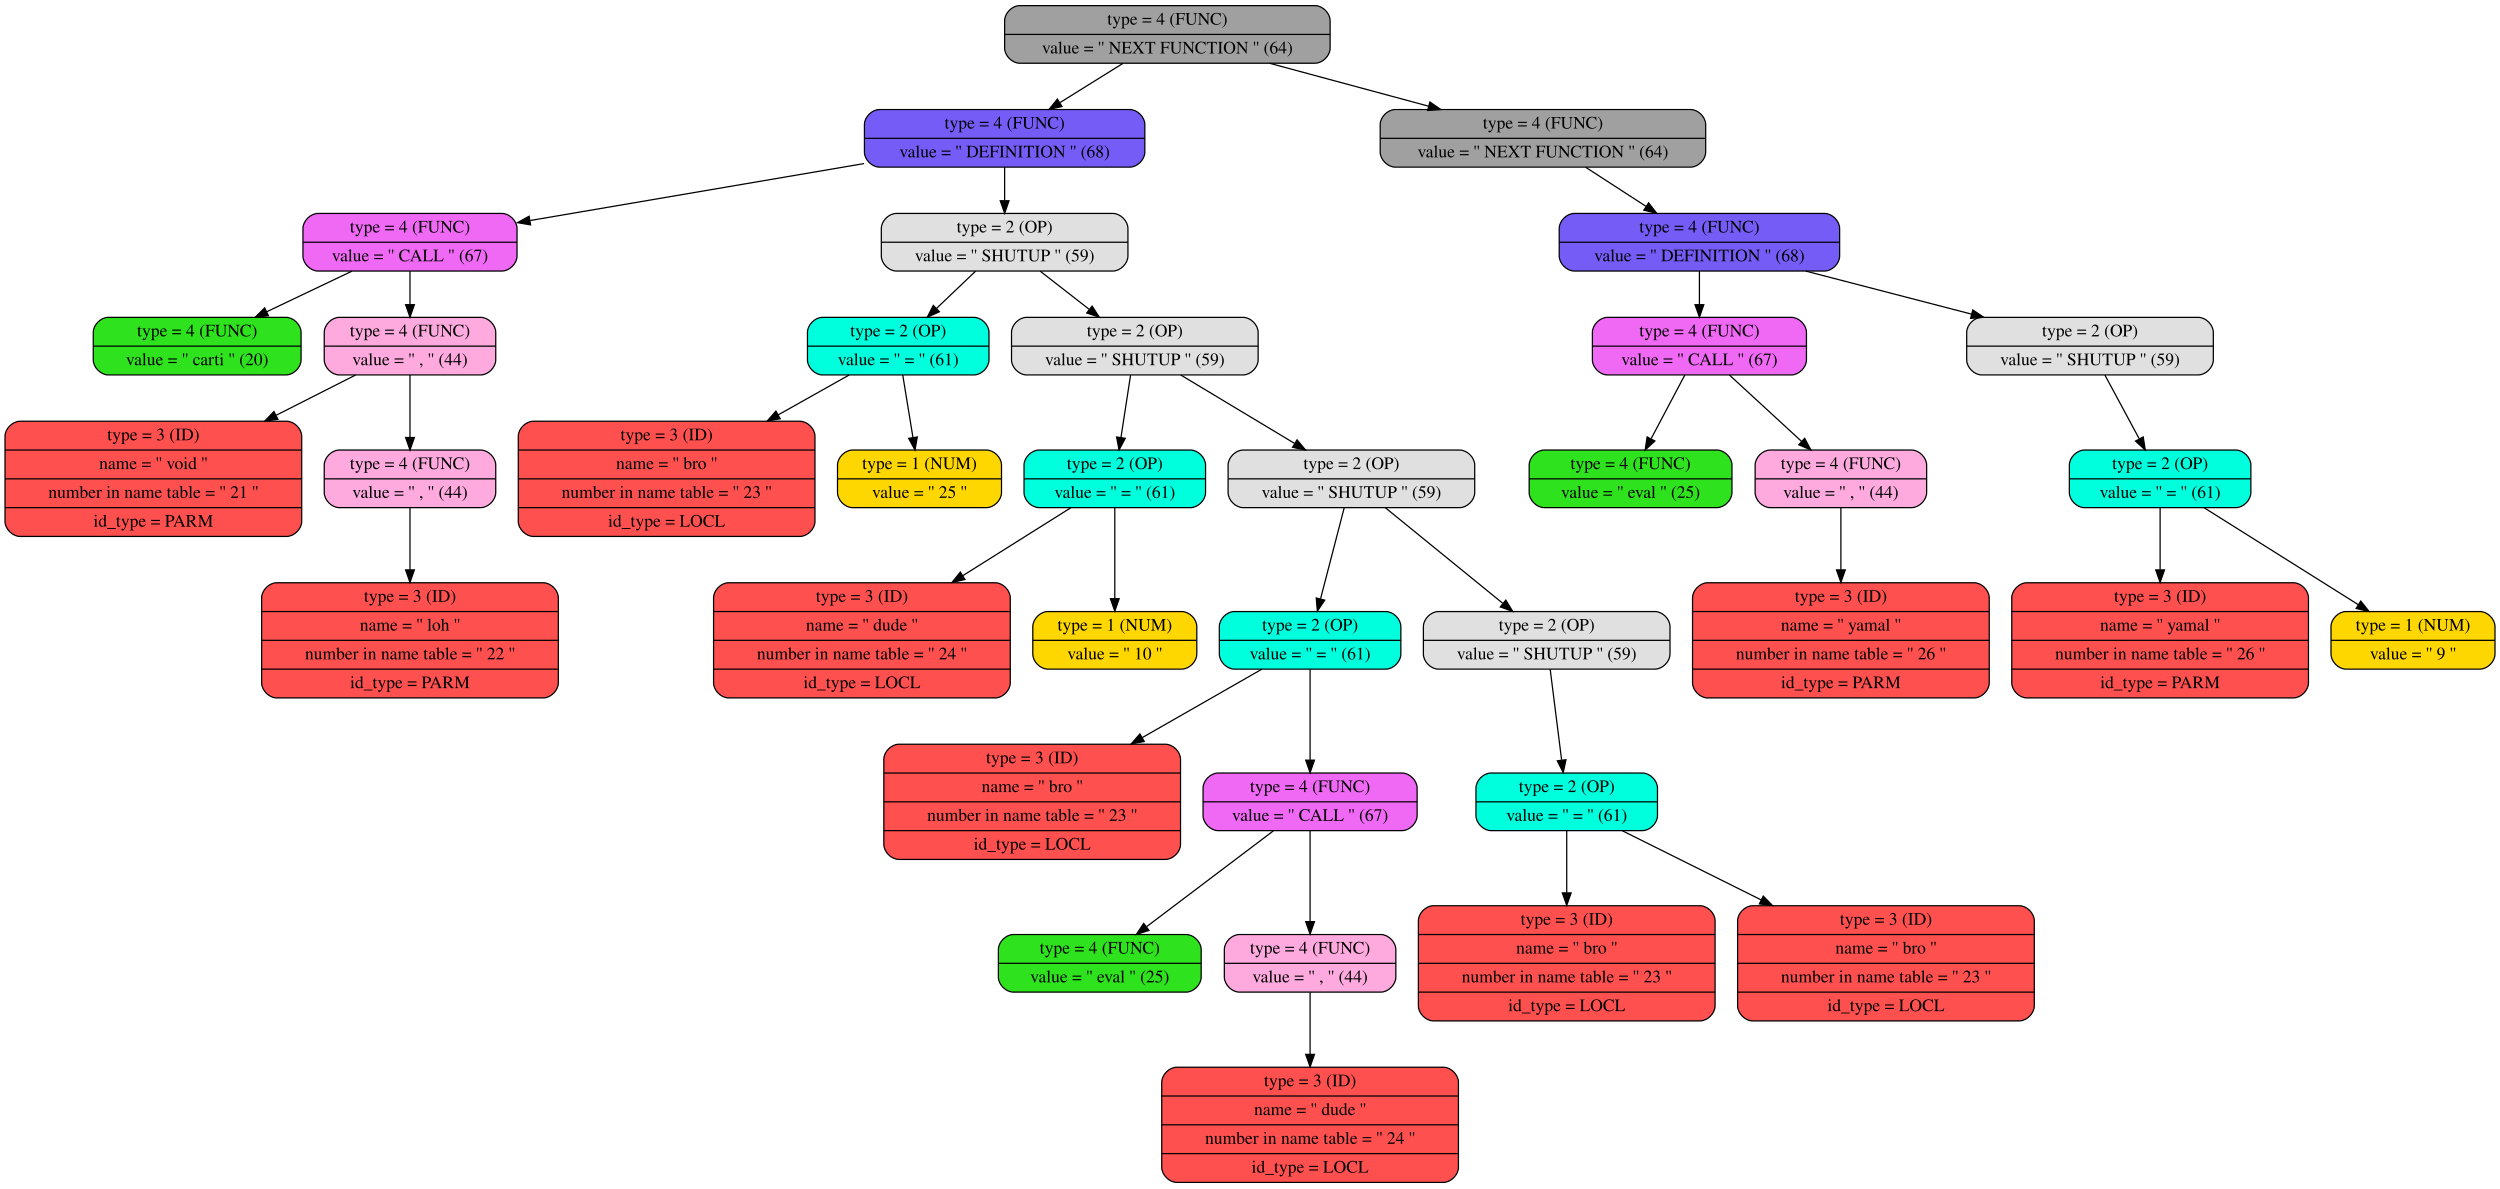
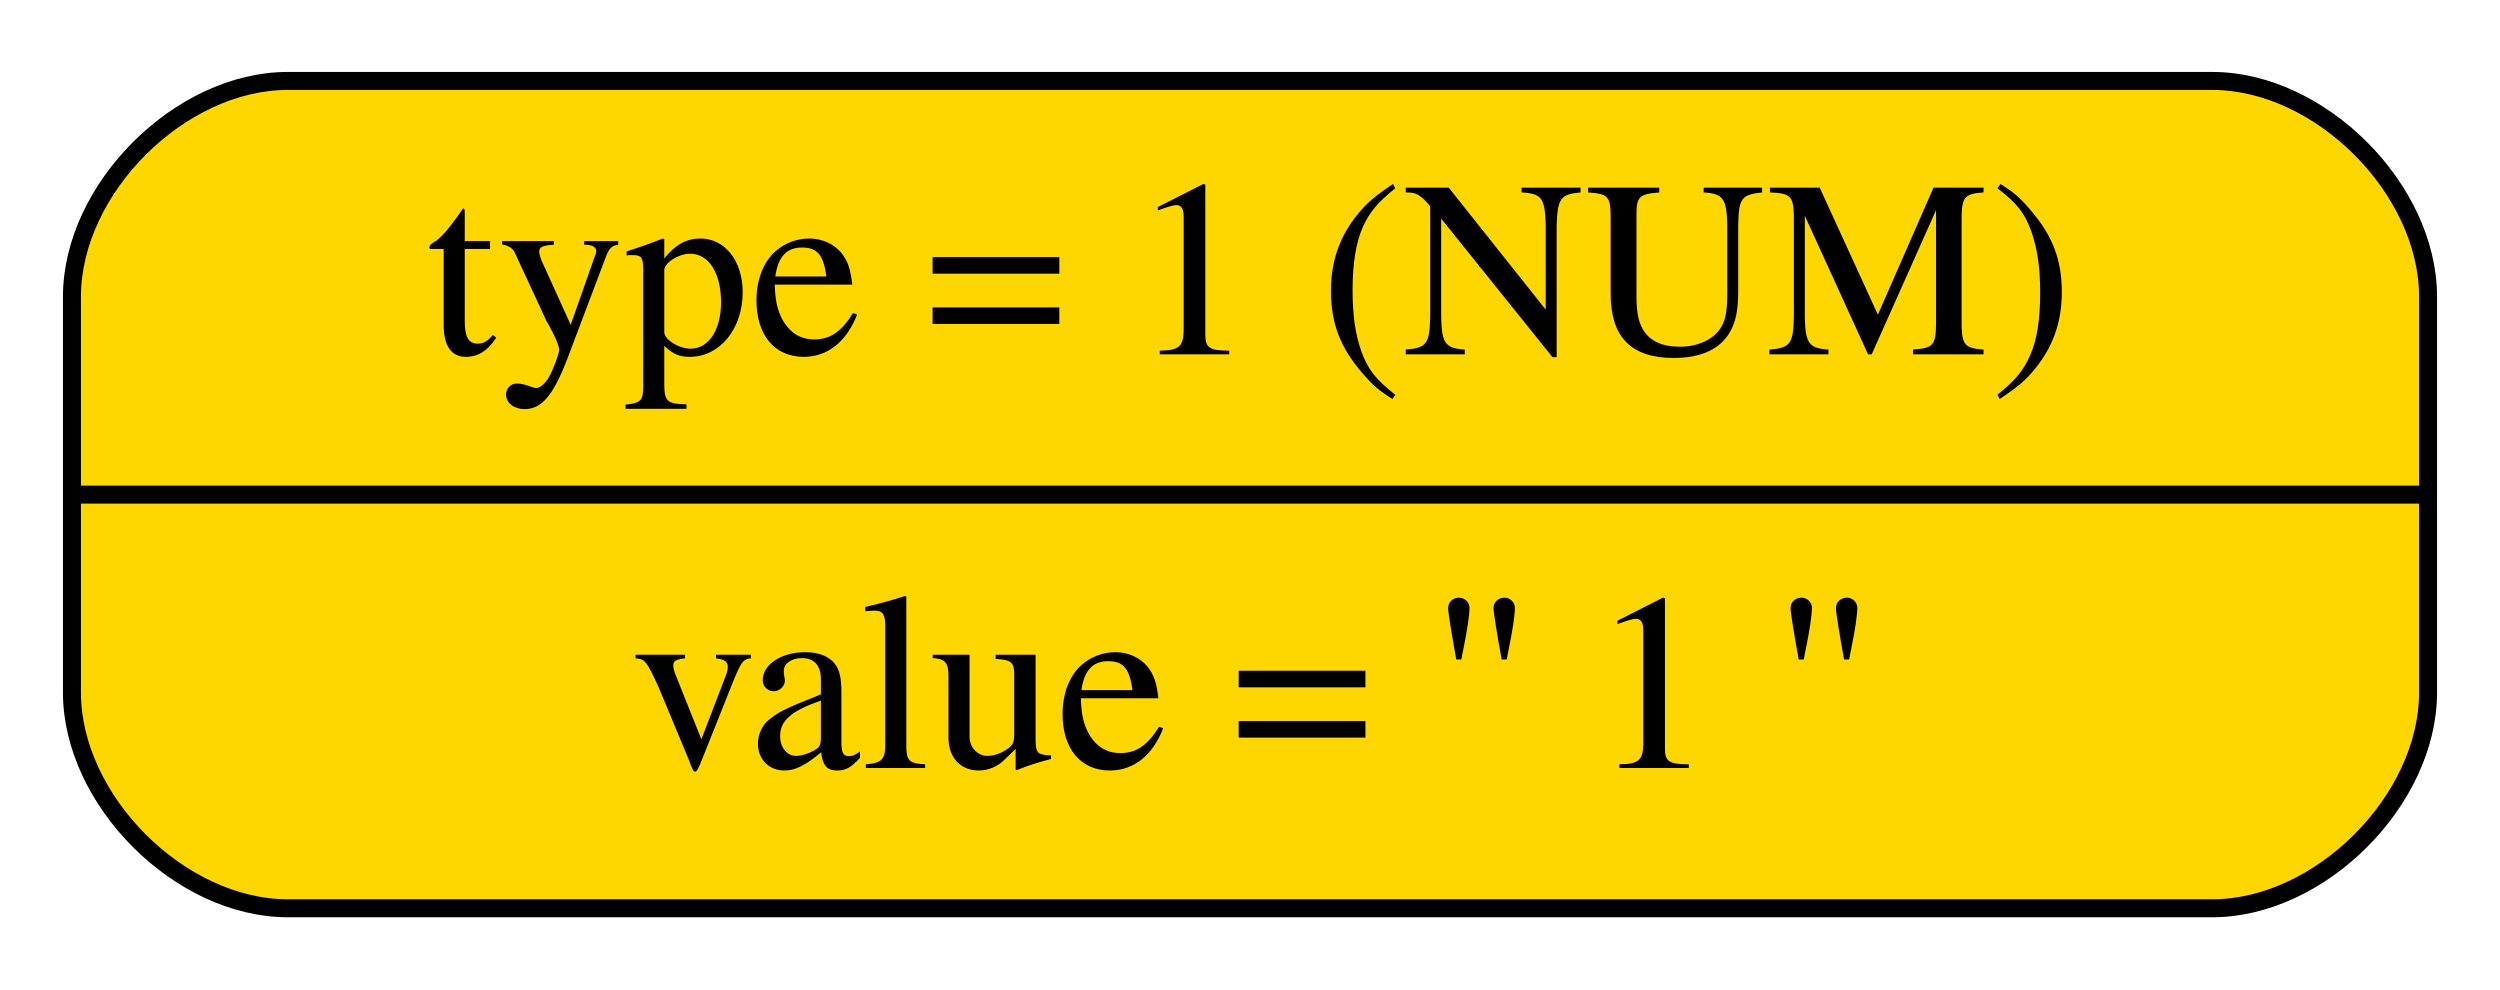
- <svg xmlns="http://www.w3.org/2000/svg" width="1997pt" height="949pt" viewBox="0.00 0.00 1997.00 949.00">
-   <g id="graph0" class="graph" transform="scale(1 1) rotate(0) translate(4 945)">
+ <svg xmlns="http://www.w3.org/2000/svg" width="139pt" height="55pt" viewBox="0.00 0.00 139.00 55.00">
+   <g id="graph0" class="graph" transform="scale(1 1) rotate(0) translate(4 51)">
    <g id="node1" class="node">
-       <path fill="#a0a0a0" stroke="black" d="M810.5,-894.5C810.5,-894.5 1046.5,-894.5 1046.5,-894.5 1052.5,-894.5 1058.5,-900.5 1058.5,-906.5 1058.5,-906.5 1058.5,-928.5 1058.5,-928.5 1058.5,-934.5 1052.5,-940.5 1046.5,-940.5 1046.5,-940.5 810.5,-940.5 810.5,-940.5 804.5,-940.5 798.5,-934.5 798.5,-928.5 798.5,-928.5 798.5,-906.5 798.5,-906.5 798.5,-900.5 804.5,-894.5 810.5,-894.5" />
-       <text text-anchor="middle" x="928.5" y="-925.3" font-family="Times,serif" font-size="14.00">type = 4 (FUNC)</text>
-       <polyline fill="none" stroke="black" points="798.5,-917.5 1058.5,-917.5 " />
-       <text text-anchor="middle" x="928.5" y="-902.3" font-family="Times,serif" font-size="14.00">value = '' NEXT FUNCTION '' (64)</text>
-     </g>
-     <g id="node2" class="node">
-       <path fill="#755cf7" stroke="black" d="M698.5,-811.5C698.5,-811.5 898.5,-811.5 898.5,-811.5 904.5,-811.5 910.5,-817.5 910.5,-823.5 910.5,-823.5 910.5,-845.5 910.5,-845.5 910.5,-851.5 904.5,-857.5 898.5,-857.5 898.5,-857.5 698.5,-857.5 698.5,-857.5 692.5,-857.5 686.5,-851.5 686.5,-845.5 686.5,-845.5 686.5,-823.5 686.5,-823.5 686.5,-817.5 692.5,-811.5 698.5,-811.5" />
-       <text text-anchor="middle" x="798.5" y="-842.3" font-family="Times,serif" font-size="14.00">type = 4 (FUNC)</text>
-       <polyline fill="none" stroke="black" points="686.5,-834.5 910.5,-834.5 " />
-       <text text-anchor="middle" x="798.5" y="-819.3" font-family="Times,serif" font-size="14.00">value = '' DEFINITION '' (68)</text>
-     </g>
-     <g id="edge1" class="edge">
-       <path fill="none" stroke="black" d="M892.98,-894.37C877.5,-884.72 859.19,-873.32 842.84,-863.13" />
-       <polygon fill="black" stroke="black" points="844.32,-859.92 833.98,-857.61 840.62,-865.87 844.32,-859.92" />
-     </g>
-     <g id="node3" class="node">
-       <path fill="#a0a0a0" stroke="black" d="M1110.5,-811.5C1110.5,-811.5 1346.5,-811.5 1346.5,-811.5 1352.5,-811.5 1358.5,-817.5 1358.5,-823.5 1358.5,-823.5 1358.5,-845.5 1358.5,-845.5 1358.5,-851.5 1352.5,-857.5 1346.5,-857.5 1346.5,-857.5 1110.5,-857.5 1110.5,-857.5 1104.5,-857.5 1098.5,-851.5 1098.5,-845.5 1098.5,-845.5 1098.5,-823.5 1098.5,-823.5 1098.5,-817.5 1104.5,-811.5 1110.5,-811.5" />
-       <text text-anchor="middle" x="1228.5" y="-842.3" font-family="Times,serif" font-size="14.00">type = 4 (FUNC)</text>
-       <polyline fill="none" stroke="black" points="1098.5,-834.5 1358.5,-834.5 " />
-       <text text-anchor="middle" x="1228.5" y="-819.3" font-family="Times,serif" font-size="14.00">value = '' NEXT FUNCTION '' (64)</text>
-     </g>
-     <g id="edge2" class="edge">
-       <path fill="none" stroke="black" d="M1010.08,-894.47C1049.35,-883.87 1096.59,-871.12 1137.07,-860.19" />
-       <polygon fill="black" stroke="black" points="1138.19,-863.51 1146.94,-857.52 1136.37,-856.75 1138.19,-863.51" />
-     </g>
-     <g id="node4" class="node">
-       <path fill="#f069f5" stroke="black" d="M250,-728.5C250,-728.5 397,-728.5 397,-728.5 403,-728.5 409,-734.5 409,-740.5 409,-740.5 409,-762.5 409,-762.5 409,-768.5 403,-774.5 397,-774.5 397,-774.5 250,-774.5 250,-774.5 244,-774.5 238,-768.5 238,-762.5 238,-762.5 238,-740.5 238,-740.5 238,-734.5 244,-728.5 250,-728.5" />
-       <text text-anchor="middle" x="323.5" y="-759.3" font-family="Times,serif" font-size="14.00">type = 4 (FUNC)</text>
-       <polyline fill="none" stroke="black" points="238,-751.5 409,-751.5 " />
-       <text text-anchor="middle" x="323.5" y="-736.3" font-family="Times,serif" font-size="14.00">value = '' CALL '' (67)</text>
-     </g>
-     <g id="edge3" class="edge">
-       <path fill="none" stroke="black" d="M686.23,-814.36C605.11,-800.52 496.69,-782.03 419.57,-768.88" />
-       <polygon fill="black" stroke="black" points="419.82,-765.37 409.37,-767.14 418.64,-772.28 419.82,-765.37" />
-     </g>
-     <g id="node5" class="node">
-       <path fill="#e0e0e0" stroke="black" d="M712,-728.5C712,-728.5 885,-728.5 885,-728.5 891,-728.5 897,-734.5 897,-740.5 897,-740.5 897,-762.5 897,-762.5 897,-768.5 891,-774.5 885,-774.5 885,-774.5 712,-774.5 712,-774.5 706,-774.5 700,-768.5 700,-762.5 700,-762.5 700,-740.5 700,-740.5 700,-734.5 706,-728.5 712,-728.5" />
-       <text text-anchor="middle" x="798.5" y="-759.3" font-family="Times,serif" font-size="14.00">type = 2 (OP)</text>
-       <polyline fill="none" stroke="black" points="700,-751.5 897,-751.5 " />
-       <text text-anchor="middle" x="798.5" y="-736.3" font-family="Times,serif" font-size="14.00">value = '' SHUTUP '' (59)</text>
-     </g>
-     <g id="edge4" class="edge">
-       <path fill="none" stroke="black" d="M798.5,-811.37C798.5,-803.15 798.5,-793.66 798.5,-784.73" />
-       <polygon fill="black" stroke="black" points="802,-784.61 798.5,-774.61 795,-784.61 802,-784.61" />
-     </g>
-     <g id="node29" class="node">
-       <path fill="#755cf7" stroke="black" d="M1253.5,-728.5C1253.5,-728.5 1453.5,-728.5 1453.5,-728.5 1459.5,-728.5 1465.5,-734.5 1465.5,-740.5 1465.5,-740.5 1465.5,-762.5 1465.5,-762.5 1465.5,-768.5 1459.5,-774.5 1453.5,-774.5 1453.5,-774.5 1253.5,-774.5 1253.5,-774.5 1247.5,-774.5 1241.5,-768.5 1241.5,-762.5 1241.5,-762.5 1241.5,-740.5 1241.5,-740.5 1241.5,-734.5 1247.5,-728.5 1253.5,-728.5" />
-       <text text-anchor="middle" x="1353.5" y="-759.3" font-family="Times,serif" font-size="14.00">type = 4 (FUNC)</text>
-       <polyline fill="none" stroke="black" points="1241.5,-751.5 1465.5,-751.5 " />
-       <text text-anchor="middle" x="1353.5" y="-736.3" font-family="Times,serif" font-size="14.00">value = '' DEFINITION '' (68)</text>
-     </g>
-     <g id="edge28" class="edge">
-       <path fill="none" stroke="black" d="M1262.66,-811.37C1277.54,-801.72 1295.14,-790.32 1310.87,-780.13" />
-       <polygon fill="black" stroke="black" points="1312.9,-782.98 1319.38,-774.61 1309.09,-777.11 1312.9,-782.98" />
-     </g>
-     <g id="node6" class="node">
-       <path fill="#2ee31e" stroke="black" d="M82.5,-645.5C82.5,-645.5 224.5,-645.5 224.5,-645.5 230.5,-645.5 236.5,-651.5 236.5,-657.5 236.5,-657.5 236.5,-679.5 236.5,-679.5 236.5,-685.5 230.5,-691.5 224.5,-691.5 224.5,-691.5 82.5,-691.5 82.5,-691.5 76.5,-691.5 70.5,-685.5 70.5,-679.5 70.5,-679.5 70.5,-657.5 70.5,-657.5 70.5,-651.5 76.5,-645.5 82.5,-645.5" />
-       <text text-anchor="middle" x="153.5" y="-676.3" font-family="Times,serif" font-size="14.00">type = 4 (FUNC)</text>
-       <polyline fill="none" stroke="black" points="70.5,-668.5 236.5,-668.5 " />
-       <text text-anchor="middle" x="153.5" y="-653.3" font-family="Times,serif" font-size="14.00">value = '' carti '' (20)</text>
-     </g>
-     <g id="edge5" class="edge">
-       <path fill="none" stroke="black" d="M277.05,-728.37C256.06,-718.37 231.09,-706.47 209.11,-696" />
-       <polygon fill="black" stroke="black" points="210.43,-692.75 199.9,-691.61 207.42,-699.07 210.43,-692.75" />
-     </g>
-     <g id="node7" class="node">
-       <path fill="#feaadf" stroke="black" d="M267,-645.5C267,-645.5 380,-645.5 380,-645.5 386,-645.5 392,-651.5 392,-657.5 392,-657.5 392,-679.5 392,-679.5 392,-685.5 386,-691.5 380,-691.5 380,-691.5 267,-691.5 267,-691.5 261,-691.5 255,-685.5 255,-679.5 255,-679.5 255,-657.5 255,-657.5 255,-651.5 261,-645.5 267,-645.5" />
-       <text text-anchor="middle" x="323.5" y="-676.3" font-family="Times,serif" font-size="14.00">type = 4 (FUNC)</text>
-       <polyline fill="none" stroke="black" points="255,-668.5 392,-668.5 " />
-       <text text-anchor="middle" x="323.5" y="-653.3" font-family="Times,serif" font-size="14.00">value = '' , '' (44)</text>
-     </g>
-     <g id="edge6" class="edge">
-       <path fill="none" stroke="black" d="M323.5,-728.37C323.5,-720.15 323.5,-710.66 323.5,-701.73" />
-       <polygon fill="black" stroke="black" points="327,-701.61 323.5,-691.61 320,-701.61 327,-701.61" />
-     </g>
-     <g id="node11" class="node">
-       <path fill="#00ffdd" stroke="black" d="M653,-645.5C653,-645.5 774,-645.5 774,-645.5 780,-645.5 786,-651.5 786,-657.5 786,-657.5 786,-679.5 786,-679.5 786,-685.5 780,-691.5 774,-691.5 774,-691.5 653,-691.5 653,-691.5 647,-691.5 641,-685.5 641,-679.5 641,-679.5 641,-657.5 641,-657.5 641,-651.5 647,-645.5 653,-645.5" />
-       <text text-anchor="middle" x="713.5" y="-676.3" font-family="Times,serif" font-size="14.00">type = 2 (OP)</text>
-       <polyline fill="none" stroke="black" points="641,-668.5 786,-668.5 " />
-       <text text-anchor="middle" x="713.5" y="-653.3" font-family="Times,serif" font-size="14.00">value = '' = '' (61)</text>
-     </g>
-     <g id="edge10" class="edge">
-       <path fill="none" stroke="black" d="M775.27,-728.37C765.62,-719.17 754.29,-708.37 743.98,-698.55" />
-       <polygon fill="black" stroke="black" points="746.35,-695.97 736.7,-691.61 741.52,-701.04 746.35,-695.97" />
-     </g>
-     <g id="node12" class="node">
-       <path fill="#e0e0e0" stroke="black" d="M816,-645.5C816,-645.5 989,-645.5 989,-645.5 995,-645.5 1001,-651.5 1001,-657.5 1001,-657.5 1001,-679.5 1001,-679.5 1001,-685.5 995,-691.5 989,-691.5 989,-691.5 816,-691.5 816,-691.5 810,-691.5 804,-685.5 804,-679.5 804,-679.5 804,-657.5 804,-657.5 804,-651.5 810,-645.5 816,-645.5" />
-       <text text-anchor="middle" x="902.5" y="-676.3" font-family="Times,serif" font-size="14.00">type = 2 (OP)</text>
-       <polyline fill="none" stroke="black" points="804,-668.5 1001,-668.5 " />
-       <text text-anchor="middle" x="902.5" y="-653.3" font-family="Times,serif" font-size="14.00">value = '' SHUTUP '' (59)</text>
-     </g>
-     <g id="edge11" class="edge">
-       <path fill="none" stroke="black" d="M826.92,-728.37C838.96,-718.99 853.13,-707.95 865.94,-697.98" />
-       <polygon fill="black" stroke="black" points="868.38,-700.51 874.12,-691.61 864.08,-694.99 868.38,-700.51" />
-     </g>
-     <g id="node8" class="node">
-       <path fill="#ff5050" stroke="black" d="M12,-516.5C12,-516.5 225,-516.5 225,-516.5 231,-516.5 237,-522.5 237,-528.5 237,-528.5 237,-596.5 237,-596.5 237,-602.5 231,-608.5 225,-608.5 225,-608.5 12,-608.5 12,-608.5 6,-608.5 0,-602.5 0,-596.5 0,-596.5 0,-528.5 0,-528.5 0,-522.5 6,-516.5 12,-516.5" />
-       <text text-anchor="middle" x="118.5" y="-593.3" font-family="Times,serif" font-size="14.00">type = 3 (ID)</text>
-       <polyline fill="none" stroke="black" points="0,-585.5 237,-585.5 " />
-       <text text-anchor="middle" x="118.5" y="-570.3" font-family="Times,serif" font-size="14.00">name = '' void ''</text>
-       <polyline fill="none" stroke="black" points="0,-562.5 237,-562.5 " />
-       <text text-anchor="middle" x="118.5" y="-547.3" font-family="Times,serif" font-size="14.00">number in name table = '' 21 ''</text>
-       <polyline fill="none" stroke="black" points="0,-539.5 237,-539.5 " />
-       <text text-anchor="middle" x="118.5" y="-524.3" font-family="Times,serif" font-size="14.00">id_type = PARM</text>
-     </g>
-     <g id="edge7" class="edge">
-       <path fill="none" stroke="black" d="M280.02,-645.44C261.43,-636.01 238.91,-624.58 216.65,-613.3" />
-       <polygon fill="black" stroke="black" points="217.99,-610.05 207.48,-608.64 214.82,-616.29 217.99,-610.05" />
-     </g>
-     <g id="node9" class="node">
-       <path fill="#feaadf" stroke="black" d="M267,-539.5C267,-539.5 380,-539.5 380,-539.5 386,-539.5 392,-545.5 392,-551.5 392,-551.5 392,-573.5 392,-573.5 392,-579.5 386,-585.5 380,-585.5 380,-585.5 267,-585.5 267,-585.5 261,-585.5 255,-579.5 255,-573.5 255,-573.5 255,-551.5 255,-551.5 255,-545.5 261,-539.5 267,-539.5" />
-       <text text-anchor="middle" x="323.5" y="-570.3" font-family="Times,serif" font-size="14.00">type = 4 (FUNC)</text>
-       <polyline fill="none" stroke="black" points="255,-562.5 392,-562.5 " />
-       <text text-anchor="middle" x="323.5" y="-547.3" font-family="Times,serif" font-size="14.00">value = '' , '' (44)</text>
-     </g>
-     <g id="edge8" class="edge">
-       <path fill="none" stroke="black" d="M323.5,-645.44C323.5,-630.97 323.5,-611.79 323.5,-595.63" />
-       <polygon fill="black" stroke="black" points="327,-595.52 323.5,-585.52 320,-595.52 327,-595.52" />
-     </g>
-     <g id="node10" class="node">
-       <path fill="#ff5050" stroke="black" d="M217,-387.5C217,-387.5 430,-387.5 430,-387.5 436,-387.5 442,-393.5 442,-399.5 442,-399.5 442,-467.5 442,-467.5 442,-473.5 436,-479.5 430,-479.5 430,-479.5 217,-479.5 217,-479.5 211,-479.5 205,-473.5 205,-467.5 205,-467.5 205,-399.5 205,-399.5 205,-393.5 211,-387.5 217,-387.5" />
-       <text text-anchor="middle" x="323.5" y="-464.3" font-family="Times,serif" font-size="14.00">type = 3 (ID)</text>
-       <polyline fill="none" stroke="black" points="205,-456.5 442,-456.5 " />
-       <text text-anchor="middle" x="323.5" y="-441.3" font-family="Times,serif" font-size="14.00">name = '' loh ''</text>
-       <polyline fill="none" stroke="black" points="205,-433.5 442,-433.5 " />
-       <text text-anchor="middle" x="323.5" y="-418.3" font-family="Times,serif" font-size="14.00">number in name table = '' 22 ''</text>
-       <polyline fill="none" stroke="black" points="205,-410.5 442,-410.5 " />
-       <text text-anchor="middle" x="323.5" y="-395.3" font-family="Times,serif" font-size="14.00">id_type = PARM</text>
-     </g>
-     <g id="edge9" class="edge">
-       <path fill="none" stroke="black" d="M323.5,-539.38C323.5,-525.66 323.5,-507.37 323.5,-489.91" />
-       <polygon fill="black" stroke="black" points="327,-489.76 323.5,-479.76 320,-489.76 327,-489.76" />
-     </g>
-     <g id="node13" class="node">
-       <path fill="#ff5050" stroke="black" d="M422,-516.5C422,-516.5 635,-516.5 635,-516.5 641,-516.5 647,-522.5 647,-528.5 647,-528.5 647,-596.5 647,-596.5 647,-602.5 641,-608.5 635,-608.5 635,-608.5 422,-608.5 422,-608.5 416,-608.5 410,-602.5 410,-596.5 410,-596.5 410,-528.5 410,-528.5 410,-522.5 416,-516.5 422,-516.5" />
-       <text text-anchor="middle" x="528.5" y="-593.3" font-family="Times,serif" font-size="14.00">type = 3 (ID)</text>
-       <polyline fill="none" stroke="black" points="410,-585.5 647,-585.5 " />
-       <text text-anchor="middle" x="528.5" y="-570.3" font-family="Times,serif" font-size="14.00">name = '' bro ''</text>
-       <polyline fill="none" stroke="black" points="410,-562.5 647,-562.5 " />
-       <text text-anchor="middle" x="528.5" y="-547.3" font-family="Times,serif" font-size="14.00">number in name table = '' 23 ''</text>
-       <polyline fill="none" stroke="black" points="410,-539.5 647,-539.5 " />
-       <text text-anchor="middle" x="528.5" y="-524.3" font-family="Times,serif" font-size="14.00">id_type = LOCL</text>
-     </g>
-     <g id="edge12" class="edge">
-       <path fill="none" stroke="black" d="M674.27,-645.44C657.64,-636.1 637.52,-624.79 617.61,-613.6" />
-       <polygon fill="black" stroke="black" points="619.24,-610.49 608.8,-608.64 615.8,-616.59 619.24,-610.49" />
-     </g>
-     <g id="node14" class="node">
-       <path fill="#ffd700" stroke="black" d="M677,-539.5C677,-539.5 784,-539.5 784,-539.5 790,-539.5 796,-545.5 796,-551.5 796,-551.5 796,-573.5 796,-573.5 796,-579.5 790,-585.5 784,-585.5 784,-585.5 677,-585.5 677,-585.5 671,-585.5 665,-579.5 665,-573.5 665,-573.5 665,-551.5 665,-551.5 665,-545.5 671,-539.5 677,-539.5" />
-       <text text-anchor="middle" x="730.5" y="-570.3" font-family="Times,serif" font-size="14.00">type = 1 (NUM)</text>
-       <polyline fill="none" stroke="black" points="665,-562.5 796,-562.5 " />
-       <text text-anchor="middle" x="730.5" y="-547.3" font-family="Times,serif" font-size="14.00">value = '' 25 ''</text>
-     </g>
-     <g id="edge13" class="edge">
-       <path fill="none" stroke="black" d="M717.11,-645.44C719.47,-630.97 722.61,-611.79 725.25,-595.63" />
-       <polygon fill="black" stroke="black" points="728.74,-595.96 726.9,-585.52 721.83,-594.83 728.74,-595.96" />
-     </g>
-     <g id="node15" class="node">
-       <path fill="#00ffdd" stroke="black" d="M826,-539.5C826,-539.5 947,-539.5 947,-539.5 953,-539.5 959,-545.5 959,-551.5 959,-551.5 959,-573.5 959,-573.5 959,-579.5 953,-585.5 947,-585.5 947,-585.5 826,-585.5 826,-585.5 820,-585.5 814,-579.5 814,-573.5 814,-573.5 814,-551.5 814,-551.5 814,-545.5 820,-539.5 826,-539.5" />
-       <text text-anchor="middle" x="886.5" y="-570.3" font-family="Times,serif" font-size="14.00">type = 2 (OP)</text>
-       <polyline fill="none" stroke="black" points="814,-562.5 959,-562.5 " />
-       <text text-anchor="middle" x="886.5" y="-547.3" font-family="Times,serif" font-size="14.00">value = '' = '' (61)</text>
-     </g>
-     <g id="edge14" class="edge">
-       <path fill="none" stroke="black" d="M899.11,-645.44C896.88,-630.97 893.93,-611.79 891.44,-595.63" />
-       <polygon fill="black" stroke="black" points="894.87,-594.88 889.89,-585.52 887.95,-595.94 894.87,-594.88" />
-     </g>
-     <g id="node16" class="node">
-       <path fill="#e0e0e0" stroke="black" d="M989,-539.5C989,-539.5 1162,-539.5 1162,-539.5 1168,-539.5 1174,-545.5 1174,-551.5 1174,-551.5 1174,-573.5 1174,-573.5 1174,-579.5 1168,-585.5 1162,-585.5 1162,-585.5 989,-585.5 989,-585.5 983,-585.5 977,-579.5 977,-573.5 977,-573.5 977,-551.5 977,-551.5 977,-545.5 983,-539.5 989,-539.5" />
-       <text text-anchor="middle" x="1075.5" y="-570.3" font-family="Times,serif" font-size="14.00">type = 2 (OP)</text>
-       <polyline fill="none" stroke="black" points="977,-562.5 1174,-562.5 " />
-       <text text-anchor="middle" x="1075.5" y="-547.3" font-family="Times,serif" font-size="14.00">value = '' SHUTUP '' (59)</text>
-     </g>
-     <g id="edge15" class="edge">
-       <path fill="none" stroke="black" d="M939.19,-645.44C965.68,-629.52 1001.63,-607.91 1029.96,-590.88" />
-       <polygon fill="black" stroke="black" points="1032.1,-593.68 1038.86,-585.52 1028.49,-587.68 1032.1,-593.68" />
-     </g>
-     <g id="node17" class="node">
-       <path fill="#ff5050" stroke="black" d="M578,-387.5C578,-387.5 791,-387.5 791,-387.5 797,-387.5 803,-393.5 803,-399.5 803,-399.5 803,-467.5 803,-467.5 803,-473.5 797,-479.5 791,-479.5 791,-479.5 578,-479.5 578,-479.5 572,-479.5 566,-473.5 566,-467.5 566,-467.5 566,-399.5 566,-399.5 566,-393.5 572,-387.5 578,-387.5" />
-       <text text-anchor="middle" x="684.5" y="-464.3" font-family="Times,serif" font-size="14.00">type = 3 (ID)</text>
-       <polyline fill="none" stroke="black" points="566,-456.5 803,-456.5 " />
-       <text text-anchor="middle" x="684.5" y="-441.3" font-family="Times,serif" font-size="14.00">name = '' dude ''</text>
-       <polyline fill="none" stroke="black" points="566,-433.5 803,-433.5 " />
-       <text text-anchor="middle" x="684.5" y="-418.3" font-family="Times,serif" font-size="14.00">number in name table = '' 24 ''</text>
-       <polyline fill="none" stroke="black" points="566,-410.5 803,-410.5 " />
-       <text text-anchor="middle" x="684.5" y="-395.3" font-family="Times,serif" font-size="14.00">id_type = LOCL</text>
-     </g>
-     <g id="edge16" class="edge">
-       <path fill="none" stroke="black" d="M851.31,-539.38C827.55,-524.44 795.17,-504.08 765.27,-485.28" />
-       <polygon fill="black" stroke="black" points="766.82,-482.12 756.49,-479.76 763.09,-488.05 766.82,-482.12" />
-     </g>
-     <g id="node18" class="node">
-       <path fill="#ffd700" stroke="black" d="M833,-410.5C833,-410.5 940,-410.5 940,-410.5 946,-410.5 952,-416.5 952,-422.5 952,-422.5 952,-444.5 952,-444.5 952,-450.5 946,-456.5 940,-456.5 940,-456.5 833,-456.5 833,-456.5 827,-456.5 821,-450.5 821,-444.5 821,-444.5 821,-422.5 821,-422.5 821,-416.5 827,-410.5 833,-410.5" />
-       <text text-anchor="middle" x="886.5" y="-441.3" font-family="Times,serif" font-size="14.00">type = 1 (NUM)</text>
-       <polyline fill="none" stroke="black" points="821,-433.5 952,-433.5 " />
-       <text text-anchor="middle" x="886.5" y="-418.3" font-family="Times,serif" font-size="14.00">value = '' 10 ''</text>
-     </g>
-     <g id="edge17" class="edge">
-       <path fill="none" stroke="black" d="M886.5,-539.38C886.5,-519.38 886.5,-489.68 886.5,-466.98" />
-       <polygon fill="black" stroke="black" points="890,-466.79 886.5,-456.79 883,-466.79 890,-466.79" />
-     </g>
-     <g id="node19" class="node">
-       <path fill="#00ffdd" stroke="black" d="M982,-410.5C982,-410.5 1103,-410.5 1103,-410.5 1109,-410.5 1115,-416.5 1115,-422.5 1115,-422.5 1115,-444.5 1115,-444.5 1115,-450.5 1109,-456.5 1103,-456.5 1103,-456.5 982,-456.5 982,-456.5 976,-456.5 970,-450.5 970,-444.5 970,-444.5 970,-422.5 970,-422.5 970,-416.5 976,-410.5 982,-410.5" />
-       <text text-anchor="middle" x="1042.5" y="-441.3" font-family="Times,serif" font-size="14.00">type = 2 (OP)</text>
-       <polyline fill="none" stroke="black" points="970,-433.5 1115,-433.5 " />
-       <text text-anchor="middle" x="1042.5" y="-418.3" font-family="Times,serif" font-size="14.00">value = '' = '' (61)</text>
-     </g>
-     <g id="edge18" class="edge">
-       <path fill="none" stroke="black" d="M1069.75,-539.38C1064.53,-519.29 1056.77,-489.41 1050.86,-466.68" />
-       <polygon fill="black" stroke="black" points="1054.2,-465.59 1048.29,-456.79 1047.42,-467.35 1054.2,-465.59" />
-     </g>
-     <g id="node20" class="node">
-       <path fill="#e0e0e0" stroke="black" d="M1145,-410.5C1145,-410.5 1318,-410.5 1318,-410.5 1324,-410.5 1330,-416.5 1330,-422.5 1330,-422.5 1330,-444.5 1330,-444.5 1330,-450.5 1324,-456.5 1318,-456.5 1318,-456.5 1145,-456.5 1145,-456.5 1139,-456.5 1133,-450.5 1133,-444.5 1133,-444.5 1133,-422.5 1133,-422.5 1133,-416.5 1139,-410.5 1145,-410.5" />
-       <text text-anchor="middle" x="1231.5" y="-441.3" font-family="Times,serif" font-size="14.00">type = 2 (OP)</text>
-       <polyline fill="none" stroke="black" points="1133,-433.5 1330,-433.5 " />
-       <text text-anchor="middle" x="1231.5" y="-418.3" font-family="Times,serif" font-size="14.00">value = '' SHUTUP '' (59)</text>
-     </g>
-     <g id="edge19" class="edge">
-       <path fill="none" stroke="black" d="M1102.67,-539.38C1128.65,-518.23 1167.96,-486.23 1196.32,-463.14" />
-       <polygon fill="black" stroke="black" points="1198.83,-465.61 1204.38,-456.58 1194.41,-460.18 1198.83,-465.61" />
-     </g>
-     <g id="node21" class="node">
-       <path fill="#ff5050" stroke="black" d="M714,-258.5C714,-258.5 927,-258.5 927,-258.5 933,-258.5 939,-264.5 939,-270.5 939,-270.5 939,-338.5 939,-338.5 939,-344.5 933,-350.5 927,-350.5 927,-350.5 714,-350.5 714,-350.5 708,-350.5 702,-344.5 702,-338.5 702,-338.5 702,-270.5 702,-270.5 702,-264.5 708,-258.5 714,-258.5" />
-       <text text-anchor="middle" x="820.5" y="-335.3" font-family="Times,serif" font-size="14.00">type = 3 (ID)</text>
-       <polyline fill="none" stroke="black" points="702,-327.5 939,-327.5 " />
-       <text text-anchor="middle" x="820.5" y="-312.3" font-family="Times,serif" font-size="14.00">name = '' bro ''</text>
-       <polyline fill="none" stroke="black" points="702,-304.5 939,-304.5 " />
-       <text text-anchor="middle" x="820.5" y="-289.3" font-family="Times,serif" font-size="14.00">number in name table = '' 23 ''</text>
-       <polyline fill="none" stroke="black" points="702,-281.5 939,-281.5 " />
-       <text text-anchor="middle" x="820.5" y="-266.3" font-family="Times,serif" font-size="14.00">id_type = LOCL</text>
-     </g>
-     <g id="edge20" class="edge">
-       <path fill="none" stroke="black" d="M1003.83,-410.38C977.49,-395.31 941.52,-374.73 908.42,-355.79" />
-       <polygon fill="black" stroke="black" points="910.04,-352.69 899.62,-350.76 906.56,-358.77 910.04,-352.69" />
-     </g>
-     <g id="node22" class="node">
-       <path fill="#f069f5" stroke="black" d="M969,-281.5C969,-281.5 1116,-281.5 1116,-281.5 1122,-281.5 1128,-287.5 1128,-293.5 1128,-293.5 1128,-315.5 1128,-315.5 1128,-321.5 1122,-327.5 1116,-327.5 1116,-327.5 969,-327.5 969,-327.5 963,-327.5 957,-321.5 957,-315.5 957,-315.5 957,-293.5 957,-293.5 957,-287.5 963,-281.5 969,-281.5" />
-       <text text-anchor="middle" x="1042.5" y="-312.3" font-family="Times,serif" font-size="14.00">type = 4 (FUNC)</text>
-       <polyline fill="none" stroke="black" points="957,-304.5 1128,-304.5 " />
-       <text text-anchor="middle" x="1042.5" y="-289.3" font-family="Times,serif" font-size="14.00">value = '' CALL '' (67)</text>
-     </g>
-     <g id="edge21" class="edge">
-       <path fill="none" stroke="black" d="M1042.5,-410.38C1042.5,-390.38 1042.5,-360.68 1042.5,-337.98" />
-       <polygon fill="black" stroke="black" points="1046,-337.79 1042.5,-327.79 1039,-337.79 1046,-337.79" />
-     </g>
-     <g id="node26" class="node">
-       <path fill="#00ffdd" stroke="black" d="M1187,-281.5C1187,-281.5 1308,-281.5 1308,-281.5 1314,-281.5 1320,-287.5 1320,-293.5 1320,-293.5 1320,-315.5 1320,-315.5 1320,-321.5 1314,-327.5 1308,-327.5 1308,-327.5 1187,-327.5 1187,-327.5 1181,-327.5 1175,-321.5 1175,-315.5 1175,-315.5 1175,-293.5 1175,-293.5 1175,-287.5 1181,-281.5 1187,-281.5" />
-       <text text-anchor="middle" x="1247.5" y="-312.3" font-family="Times,serif" font-size="14.00">type = 2 (OP)</text>
-       <polyline fill="none" stroke="black" points="1175,-304.5 1320,-304.5 " />
-       <text text-anchor="middle" x="1247.5" y="-289.3" font-family="Times,serif" font-size="14.00">value = '' = '' (61)</text>
-     </g>
-     <g id="edge25" class="edge">
-       <path fill="none" stroke="black" d="M1234.29,-410.38C1236.81,-390.38 1240.55,-360.68 1243.41,-337.98" />
-       <polygon fill="black" stroke="black" points="1246.91,-338.15 1244.69,-327.79 1239.97,-337.28 1246.91,-338.15" />
-     </g>
-     <g id="node23" class="node">
-       <path fill="#2ee31e" stroke="black" d="M805.5,-152.5C805.5,-152.5 943.5,-152.5 943.5,-152.5 949.5,-152.5 955.5,-158.5 955.5,-164.5 955.5,-164.5 955.5,-186.5 955.5,-186.5 955.5,-192.5 949.5,-198.5 943.5,-198.5 943.5,-198.5 805.5,-198.5 805.5,-198.5 799.5,-198.5 793.5,-192.5 793.5,-186.5 793.5,-186.5 793.5,-164.5 793.5,-164.5 793.5,-158.5 799.5,-152.5 805.5,-152.5" />
-       <text text-anchor="middle" x="874.5" y="-183.3" font-family="Times,serif" font-size="14.00">type = 4 (FUNC)</text>
-       <polyline fill="none" stroke="black" points="793.5,-175.5 955.5,-175.5 " />
-       <text text-anchor="middle" x="874.5" y="-160.3" font-family="Times,serif" font-size="14.00">value = '' eval '' (25)</text>
-     </g>
-     <g id="edge22" class="edge">
-       <path fill="none" stroke="black" d="M1013.24,-281.38C985.14,-260.14 942.56,-227.95 911.99,-204.84" />
-       <polygon fill="black" stroke="black" points="913.8,-201.82 903.71,-198.58 909.58,-207.4 913.8,-201.82" />
-     </g>
-     <g id="node24" class="node">
-       <path fill="#feaadf" stroke="black" d="M986,-152.5C986,-152.5 1099,-152.5 1099,-152.5 1105,-152.5 1111,-158.5 1111,-164.5 1111,-164.5 1111,-186.5 1111,-186.5 1111,-192.5 1105,-198.5 1099,-198.5 1099,-198.5 986,-198.5 986,-198.5 980,-198.5 974,-192.5 974,-186.5 974,-186.5 974,-164.5 974,-164.5 974,-158.5 980,-152.5 986,-152.5" />
-       <text text-anchor="middle" x="1042.5" y="-183.3" font-family="Times,serif" font-size="14.00">type = 4 (FUNC)</text>
-       <polyline fill="none" stroke="black" points="974,-175.5 1111,-175.5 " />
-       <text text-anchor="middle" x="1042.5" y="-160.3" font-family="Times,serif" font-size="14.00">value = '' , '' (44)</text>
-     </g>
-     <g id="edge23" class="edge">
-       <path fill="none" stroke="black" d="M1042.5,-281.38C1042.5,-261.38 1042.5,-231.68 1042.5,-208.98" />
-       <polygon fill="black" stroke="black" points="1046,-208.79 1042.5,-198.79 1039,-208.79 1046,-208.79" />
-     </g>
-     <g id="node25" class="node">
-       <path fill="#ff5050" stroke="black" d="M936,-0.5C936,-0.5 1149,-0.5 1149,-0.5 1155,-0.5 1161,-6.5 1161,-12.5 1161,-12.5 1161,-80.5 1161,-80.5 1161,-86.5 1155,-92.5 1149,-92.5 1149,-92.5 936,-92.5 936,-92.5 930,-92.5 924,-86.5 924,-80.5 924,-80.5 924,-12.5 924,-12.5 924,-6.5 930,-0.5 936,-0.5" />
-       <text text-anchor="middle" x="1042.5" y="-77.3" font-family="Times,serif" font-size="14.00">type = 3 (ID)</text>
-       <polyline fill="none" stroke="black" points="924,-69.5 1161,-69.5 " />
-       <text text-anchor="middle" x="1042.5" y="-54.3" font-family="Times,serif" font-size="14.00">name = '' dude ''</text>
-       <polyline fill="none" stroke="black" points="924,-46.5 1161,-46.5 " />
-       <text text-anchor="middle" x="1042.5" y="-31.3" font-family="Times,serif" font-size="14.00">number in name table = '' 24 ''</text>
-       <polyline fill="none" stroke="black" points="924,-23.5 1161,-23.5 " />
-       <text text-anchor="middle" x="1042.5" y="-8.3" font-family="Times,serif" font-size="14.00">id_type = LOCL</text>
-     </g>
-     <g id="edge24" class="edge">
-       <path fill="none" stroke="black" d="M1042.5,-152.38C1042.5,-138.66 1042.5,-120.37 1042.5,-102.91" />
-       <polygon fill="black" stroke="black" points="1046,-102.76 1042.5,-92.76 1039,-102.76 1046,-102.76" />
-     </g>
-     <g id="node27" class="node">
-       <path fill="#ff5050" stroke="black" d="M1141,-129.5C1141,-129.5 1354,-129.5 1354,-129.5 1360,-129.5 1366,-135.5 1366,-141.5 1366,-141.5 1366,-209.5 1366,-209.5 1366,-215.5 1360,-221.5 1354,-221.5 1354,-221.5 1141,-221.5 1141,-221.5 1135,-221.5 1129,-215.5 1129,-209.5 1129,-209.5 1129,-141.5 1129,-141.5 1129,-135.5 1135,-129.5 1141,-129.5" />
-       <text text-anchor="middle" x="1247.5" y="-206.3" font-family="Times,serif" font-size="14.00">type = 3 (ID)</text>
-       <polyline fill="none" stroke="black" points="1129,-198.5 1366,-198.5 " />
-       <text text-anchor="middle" x="1247.5" y="-183.3" font-family="Times,serif" font-size="14.00">name = '' bro ''</text>
-       <polyline fill="none" stroke="black" points="1129,-175.5 1366,-175.5 " />
-       <text text-anchor="middle" x="1247.5" y="-160.3" font-family="Times,serif" font-size="14.00">number in name table = '' 23 ''</text>
-       <polyline fill="none" stroke="black" points="1129,-152.5 1366,-152.5 " />
-       <text text-anchor="middle" x="1247.5" y="-137.3" font-family="Times,serif" font-size="14.00">id_type = LOCL</text>
-     </g>
-     <g id="edge26" class="edge">
-       <path fill="none" stroke="black" d="M1247.5,-281.38C1247.5,-267.66 1247.5,-249.37 1247.5,-231.91" />
-       <polygon fill="black" stroke="black" points="1251,-231.76 1247.5,-221.76 1244,-231.76 1251,-231.76" />
-     </g>
-     <g id="node28" class="node">
-       <path fill="#ff5050" stroke="black" d="M1396,-129.5C1396,-129.5 1609,-129.5 1609,-129.5 1615,-129.5 1621,-135.5 1621,-141.5 1621,-141.5 1621,-209.5 1621,-209.5 1621,-215.5 1615,-221.5 1609,-221.5 1609,-221.5 1396,-221.5 1396,-221.5 1390,-221.5 1384,-215.5 1384,-209.5 1384,-209.5 1384,-141.5 1384,-141.5 1384,-135.5 1390,-129.5 1396,-129.5" />
-       <text text-anchor="middle" x="1502.5" y="-206.3" font-family="Times,serif" font-size="14.00">type = 3 (ID)</text>
-       <polyline fill="none" stroke="black" points="1384,-198.5 1621,-198.5 " />
-       <text text-anchor="middle" x="1502.5" y="-183.3" font-family="Times,serif" font-size="14.00">name = '' bro ''</text>
-       <polyline fill="none" stroke="black" points="1384,-175.5 1621,-175.5 " />
-       <text text-anchor="middle" x="1502.5" y="-160.3" font-family="Times,serif" font-size="14.00">number in name table = '' 23 ''</text>
-       <polyline fill="none" stroke="black" points="1384,-152.5 1621,-152.5 " />
-       <text text-anchor="middle" x="1502.5" y="-137.3" font-family="Times,serif" font-size="14.00">id_type = LOCL</text>
-     </g>
-     <g id="edge27" class="edge">
-       <path fill="none" stroke="black" d="M1291.92,-281.38C1322.5,-266.15 1364.38,-245.29 1402.73,-226.19" />
-       <polygon fill="black" stroke="black" points="1404.49,-229.22 1411.88,-221.63 1401.37,-222.96 1404.49,-229.22" />
-     </g>
-     <g id="node30" class="node">
-       <path fill="#f069f5" stroke="black" d="M1280,-645.5C1280,-645.5 1427,-645.5 1427,-645.5 1433,-645.5 1439,-651.5 1439,-657.5 1439,-657.5 1439,-679.5 1439,-679.5 1439,-685.5 1433,-691.5 1427,-691.5 1427,-691.5 1280,-691.5 1280,-691.5 1274,-691.5 1268,-685.5 1268,-679.5 1268,-679.5 1268,-657.5 1268,-657.5 1268,-651.5 1274,-645.5 1280,-645.5" />
-       <text text-anchor="middle" x="1353.5" y="-676.3" font-family="Times,serif" font-size="14.00">type = 4 (FUNC)</text>
-       <polyline fill="none" stroke="black" points="1268,-668.5 1439,-668.5 " />
-       <text text-anchor="middle" x="1353.5" y="-653.3" font-family="Times,serif" font-size="14.00">value = '' CALL '' (67)</text>
-     </g>
-     <g id="edge29" class="edge">
-       <path fill="none" stroke="black" d="M1353.5,-728.37C1353.5,-720.15 1353.5,-710.66 1353.5,-701.73" />
-       <polygon fill="black" stroke="black" points="1357,-701.61 1353.5,-691.61 1350,-701.61 1357,-701.61" />
-     </g>
-     <g id="node31" class="node">
-       <path fill="#e0e0e0" stroke="black" d="M1579,-645.5C1579,-645.5 1752,-645.5 1752,-645.5 1758,-645.5 1764,-651.5 1764,-657.5 1764,-657.5 1764,-679.5 1764,-679.5 1764,-685.5 1758,-691.5 1752,-691.5 1752,-691.5 1579,-691.5 1579,-691.5 1573,-691.5 1567,-685.5 1567,-679.5 1567,-679.5 1567,-657.5 1567,-657.5 1567,-651.5 1573,-645.5 1579,-645.5" />
-       <text text-anchor="middle" x="1665.5" y="-676.3" font-family="Times,serif" font-size="14.00">type = 2 (OP)</text>
-       <polyline fill="none" stroke="black" points="1567,-668.5 1764,-668.5 " />
-       <text text-anchor="middle" x="1665.5" y="-653.3" font-family="Times,serif" font-size="14.00">value = '' SHUTUP '' (59)</text>
-     </g>
-     <g id="edge30" class="edge">
-       <path fill="none" stroke="black" d="M1438.34,-728.47C1479.36,-717.83 1528.72,-705.01 1570.94,-694.05" />
-       <polygon fill="black" stroke="black" points="1571.87,-697.42 1580.67,-691.52 1570.11,-690.65 1571.87,-697.42" />
-     </g>
-     <g id="node32" class="node">
-       <path fill="#2ee31e" stroke="black" d="M1229.5,-539.5C1229.5,-539.5 1367.5,-539.5 1367.5,-539.5 1373.5,-539.5 1379.5,-545.5 1379.5,-551.5 1379.5,-551.5 1379.5,-573.5 1379.5,-573.5 1379.5,-579.5 1373.5,-585.5 1367.5,-585.5 1367.5,-585.5 1229.5,-585.5 1229.5,-585.5 1223.5,-585.5 1217.5,-579.5 1217.5,-573.5 1217.5,-573.5 1217.5,-551.5 1217.5,-551.5 1217.5,-545.5 1223.5,-539.5 1229.5,-539.5" />
-       <text text-anchor="middle" x="1298.5" y="-570.3" font-family="Times,serif" font-size="14.00">type = 4 (FUNC)</text>
-       <polyline fill="none" stroke="black" points="1217.5,-562.5 1379.5,-562.5 " />
-       <text text-anchor="middle" x="1298.5" y="-547.3" font-family="Times,serif" font-size="14.00">value = '' eval '' (25)</text>
-     </g>
-     <g id="edge31" class="edge">
-       <path fill="none" stroke="black" d="M1341.84,-645.44C1334.03,-630.69 1323.65,-611.06 1315,-594.71" />
-       <polygon fill="black" stroke="black" points="1317.92,-592.73 1310.15,-585.52 1311.73,-596 1317.92,-592.73" />
-     </g>
-     <g id="node33" class="node">
-       <path fill="#feaadf" stroke="black" d="M1410,-539.5C1410,-539.5 1523,-539.5 1523,-539.5 1529,-539.5 1535,-545.5 1535,-551.5 1535,-551.5 1535,-573.5 1535,-573.5 1535,-579.5 1529,-585.5 1523,-585.5 1523,-585.5 1410,-585.5 1410,-585.5 1404,-585.5 1398,-579.5 1398,-573.5 1398,-573.5 1398,-551.5 1398,-551.5 1398,-545.5 1404,-539.5 1410,-539.5" />
-       <text text-anchor="middle" x="1466.5" y="-570.3" font-family="Times,serif" font-size="14.00">type = 4 (FUNC)</text>
-       <polyline fill="none" stroke="black" points="1398,-562.5 1535,-562.5 " />
-       <text text-anchor="middle" x="1466.5" y="-547.3" font-family="Times,serif" font-size="14.00">value = '' , '' (44)</text>
-     </g>
-     <g id="edge32" class="edge">
-       <path fill="none" stroke="black" d="M1377.46,-645.44C1394.24,-630 1416.83,-609.21 1435.06,-592.44" />
-       <polygon fill="black" stroke="black" points="1437.58,-594.87 1442.57,-585.52 1432.84,-589.72 1437.58,-594.87" />
-     </g>
-     <g id="node35" class="node">
-       <path fill="#00ffdd" stroke="black" d="M1661,-539.5C1661,-539.5 1782,-539.5 1782,-539.5 1788,-539.5 1794,-545.5 1794,-551.5 1794,-551.5 1794,-573.5 1794,-573.5 1794,-579.5 1788,-585.5 1782,-585.5 1782,-585.5 1661,-585.5 1661,-585.5 1655,-585.5 1649,-579.5 1649,-573.5 1649,-573.5 1649,-551.5 1649,-551.5 1649,-545.5 1655,-539.5 1661,-539.5" />
-       <text text-anchor="middle" x="1721.5" y="-570.3" font-family="Times,serif" font-size="14.00">type = 2 (OP)</text>
-       <polyline fill="none" stroke="black" points="1649,-562.5 1794,-562.5 " />
-       <text text-anchor="middle" x="1721.5" y="-547.3" font-family="Times,serif" font-size="14.00">value = '' = '' (61)</text>
-     </g>
-     <g id="edge34" class="edge">
-       <path fill="none" stroke="black" d="M1677.38,-645.44C1685.32,-630.69 1695.89,-611.06 1704.7,-594.71" />
-       <polygon fill="black" stroke="black" points="1707.98,-595.99 1709.64,-585.52 1701.82,-592.67 1707.98,-595.99" />
-     </g>
-     <g id="node34" class="node">
-       <path fill="#ff5050" stroke="black" d="M1360,-387.5C1360,-387.5 1573,-387.5 1573,-387.5 1579,-387.5 1585,-393.5 1585,-399.5 1585,-399.5 1585,-467.5 1585,-467.5 1585,-473.5 1579,-479.5 1573,-479.5 1573,-479.5 1360,-479.5 1360,-479.5 1354,-479.5 1348,-473.5 1348,-467.5 1348,-467.5 1348,-399.5 1348,-399.5 1348,-393.5 1354,-387.5 1360,-387.5" />
-       <text text-anchor="middle" x="1466.5" y="-464.3" font-family="Times,serif" font-size="14.00">type = 3 (ID)</text>
-       <polyline fill="none" stroke="black" points="1348,-456.5 1585,-456.5 " />
-       <text text-anchor="middle" x="1466.5" y="-441.3" font-family="Times,serif" font-size="14.00">name = '' yamal ''</text>
-       <polyline fill="none" stroke="black" points="1348,-433.5 1585,-433.5 " />
-       <text text-anchor="middle" x="1466.5" y="-418.3" font-family="Times,serif" font-size="14.00">number in name table = '' 26 ''</text>
-       <polyline fill="none" stroke="black" points="1348,-410.5 1585,-410.5 " />
-       <text text-anchor="middle" x="1466.5" y="-395.3" font-family="Times,serif" font-size="14.00">id_type = PARM</text>
-     </g>
-     <g id="edge33" class="edge">
-       <path fill="none" stroke="black" d="M1466.5,-539.38C1466.5,-525.66 1466.5,-507.37 1466.5,-489.91" />
-       <polygon fill="black" stroke="black" points="1470,-489.76 1466.5,-479.76 1463,-489.76 1470,-489.76" />
-     </g>
-     <g id="node36" class="node">
-       <path fill="#ff5050" stroke="black" d="M1615,-387.5C1615,-387.5 1828,-387.5 1828,-387.5 1834,-387.5 1840,-393.5 1840,-399.5 1840,-399.5 1840,-467.5 1840,-467.5 1840,-473.5 1834,-479.5 1828,-479.5 1828,-479.5 1615,-479.5 1615,-479.5 1609,-479.5 1603,-473.5 1603,-467.5 1603,-467.5 1603,-399.5 1603,-399.5 1603,-393.5 1609,-387.5 1615,-387.5" />
-       <text text-anchor="middle" x="1721.5" y="-464.3" font-family="Times,serif" font-size="14.00">type = 3 (ID)</text>
-       <polyline fill="none" stroke="black" points="1603,-456.5 1840,-456.5 " />
-       <text text-anchor="middle" x="1721.5" y="-441.3" font-family="Times,serif" font-size="14.00">name = '' yamal ''</text>
-       <polyline fill="none" stroke="black" points="1603,-433.5 1840,-433.5 " />
-       <text text-anchor="middle" x="1721.5" y="-418.3" font-family="Times,serif" font-size="14.00">number in name table = '' 26 ''</text>
-       <polyline fill="none" stroke="black" points="1603,-410.5 1840,-410.5 " />
-       <text text-anchor="middle" x="1721.5" y="-395.3" font-family="Times,serif" font-size="14.00">id_type = PARM</text>
-     </g>
-     <g id="edge35" class="edge">
-       <path fill="none" stroke="black" d="M1721.5,-539.38C1721.5,-525.66 1721.5,-507.37 1721.5,-489.91" />
-       <polygon fill="black" stroke="black" points="1725,-489.76 1721.5,-479.76 1718,-489.76 1725,-489.76" />
-     </g>
-     <g id="node37" class="node">
-       <path fill="#ffd700" stroke="black" d="M1870,-410.5C1870,-410.5 1977,-410.5 1977,-410.5 1983,-410.5 1989,-416.5 1989,-422.5 1989,-422.5 1989,-444.5 1989,-444.5 1989,-450.5 1983,-456.5 1977,-456.5 1977,-456.5 1870,-456.5 1870,-456.5 1864,-456.5 1858,-450.5 1858,-444.5 1858,-444.5 1858,-422.5 1858,-422.5 1858,-416.5 1864,-410.5 1870,-410.5" />
-       <text text-anchor="middle" x="1923.5" y="-441.3" font-family="Times,serif" font-size="14.00">type = 1 (NUM)</text>
-       <polyline fill="none" stroke="black" points="1858,-433.5 1989,-433.5 " />
-       <text text-anchor="middle" x="1923.5" y="-418.3" font-family="Times,serif" font-size="14.00">value = '' 9 ''</text>
-     </g>
-     <g id="edge36" class="edge">
-       <path fill="none" stroke="black" d="M1756.69,-539.38C1790.91,-517.86 1842.98,-485.13 1879.83,-461.96" />
-       <polygon fill="black" stroke="black" points="1881.78,-464.87 1888.38,-456.58 1878.05,-458.94 1881.78,-464.87" />
+       <path fill="#ffd700" stroke="black" d="M12,-0.5C12,-0.5 119,-0.5 119,-0.5 125,-0.5 131,-6.5 131,-12.5 131,-12.5 131,-34.5 131,-34.5 131,-40.5 125,-46.5 119,-46.5 119,-46.5 12,-46.5 12,-46.5 6,-46.5 0,-40.5 0,-34.5 0,-34.5 0,-12.5 0,-12.5 0,-6.5 6,-0.5 12,-0.5" />
+       <text text-anchor="middle" x="65.5" y="-31.3" font-family="Times,serif" font-size="14.00">type = 1 (NUM)</text>
+       <polyline fill="none" stroke="black" points="0,-23.5 131,-23.5 " />
+       <text text-anchor="middle" x="65.5" y="-8.3" font-family="Times,serif" font-size="14.00">value = '' 1 ''</text>
    </g>
  </g>
</svg>
